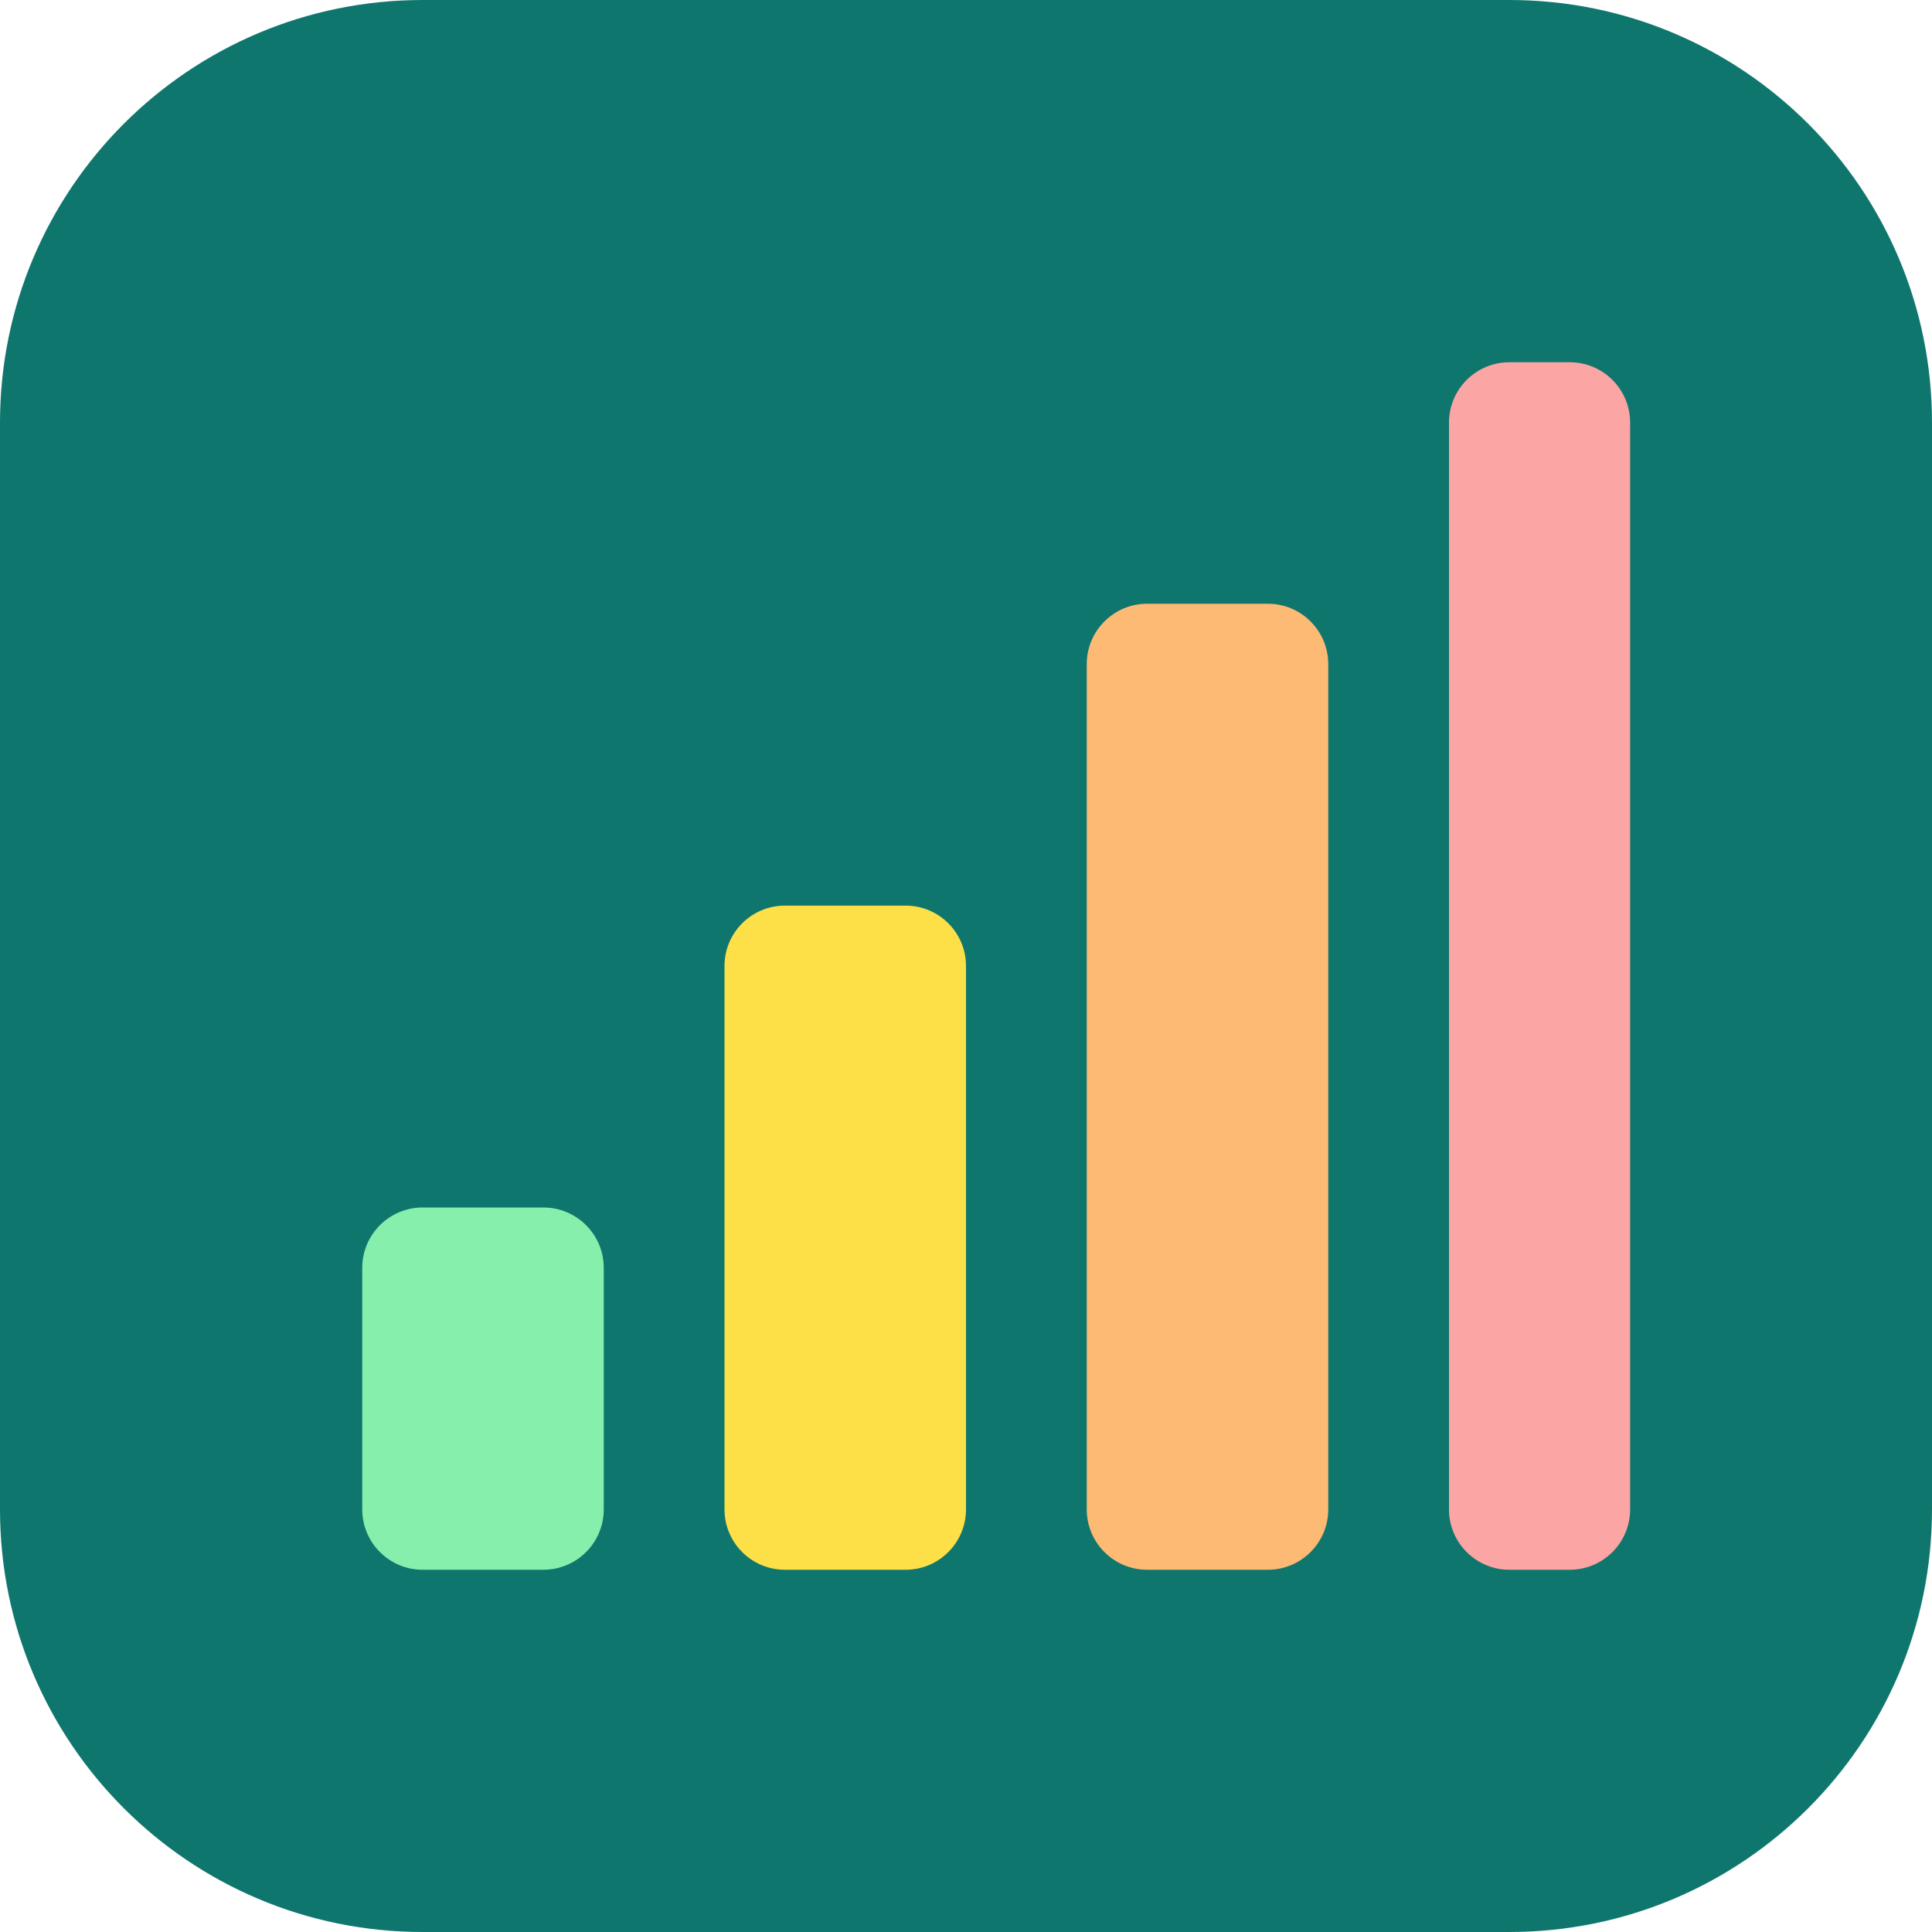
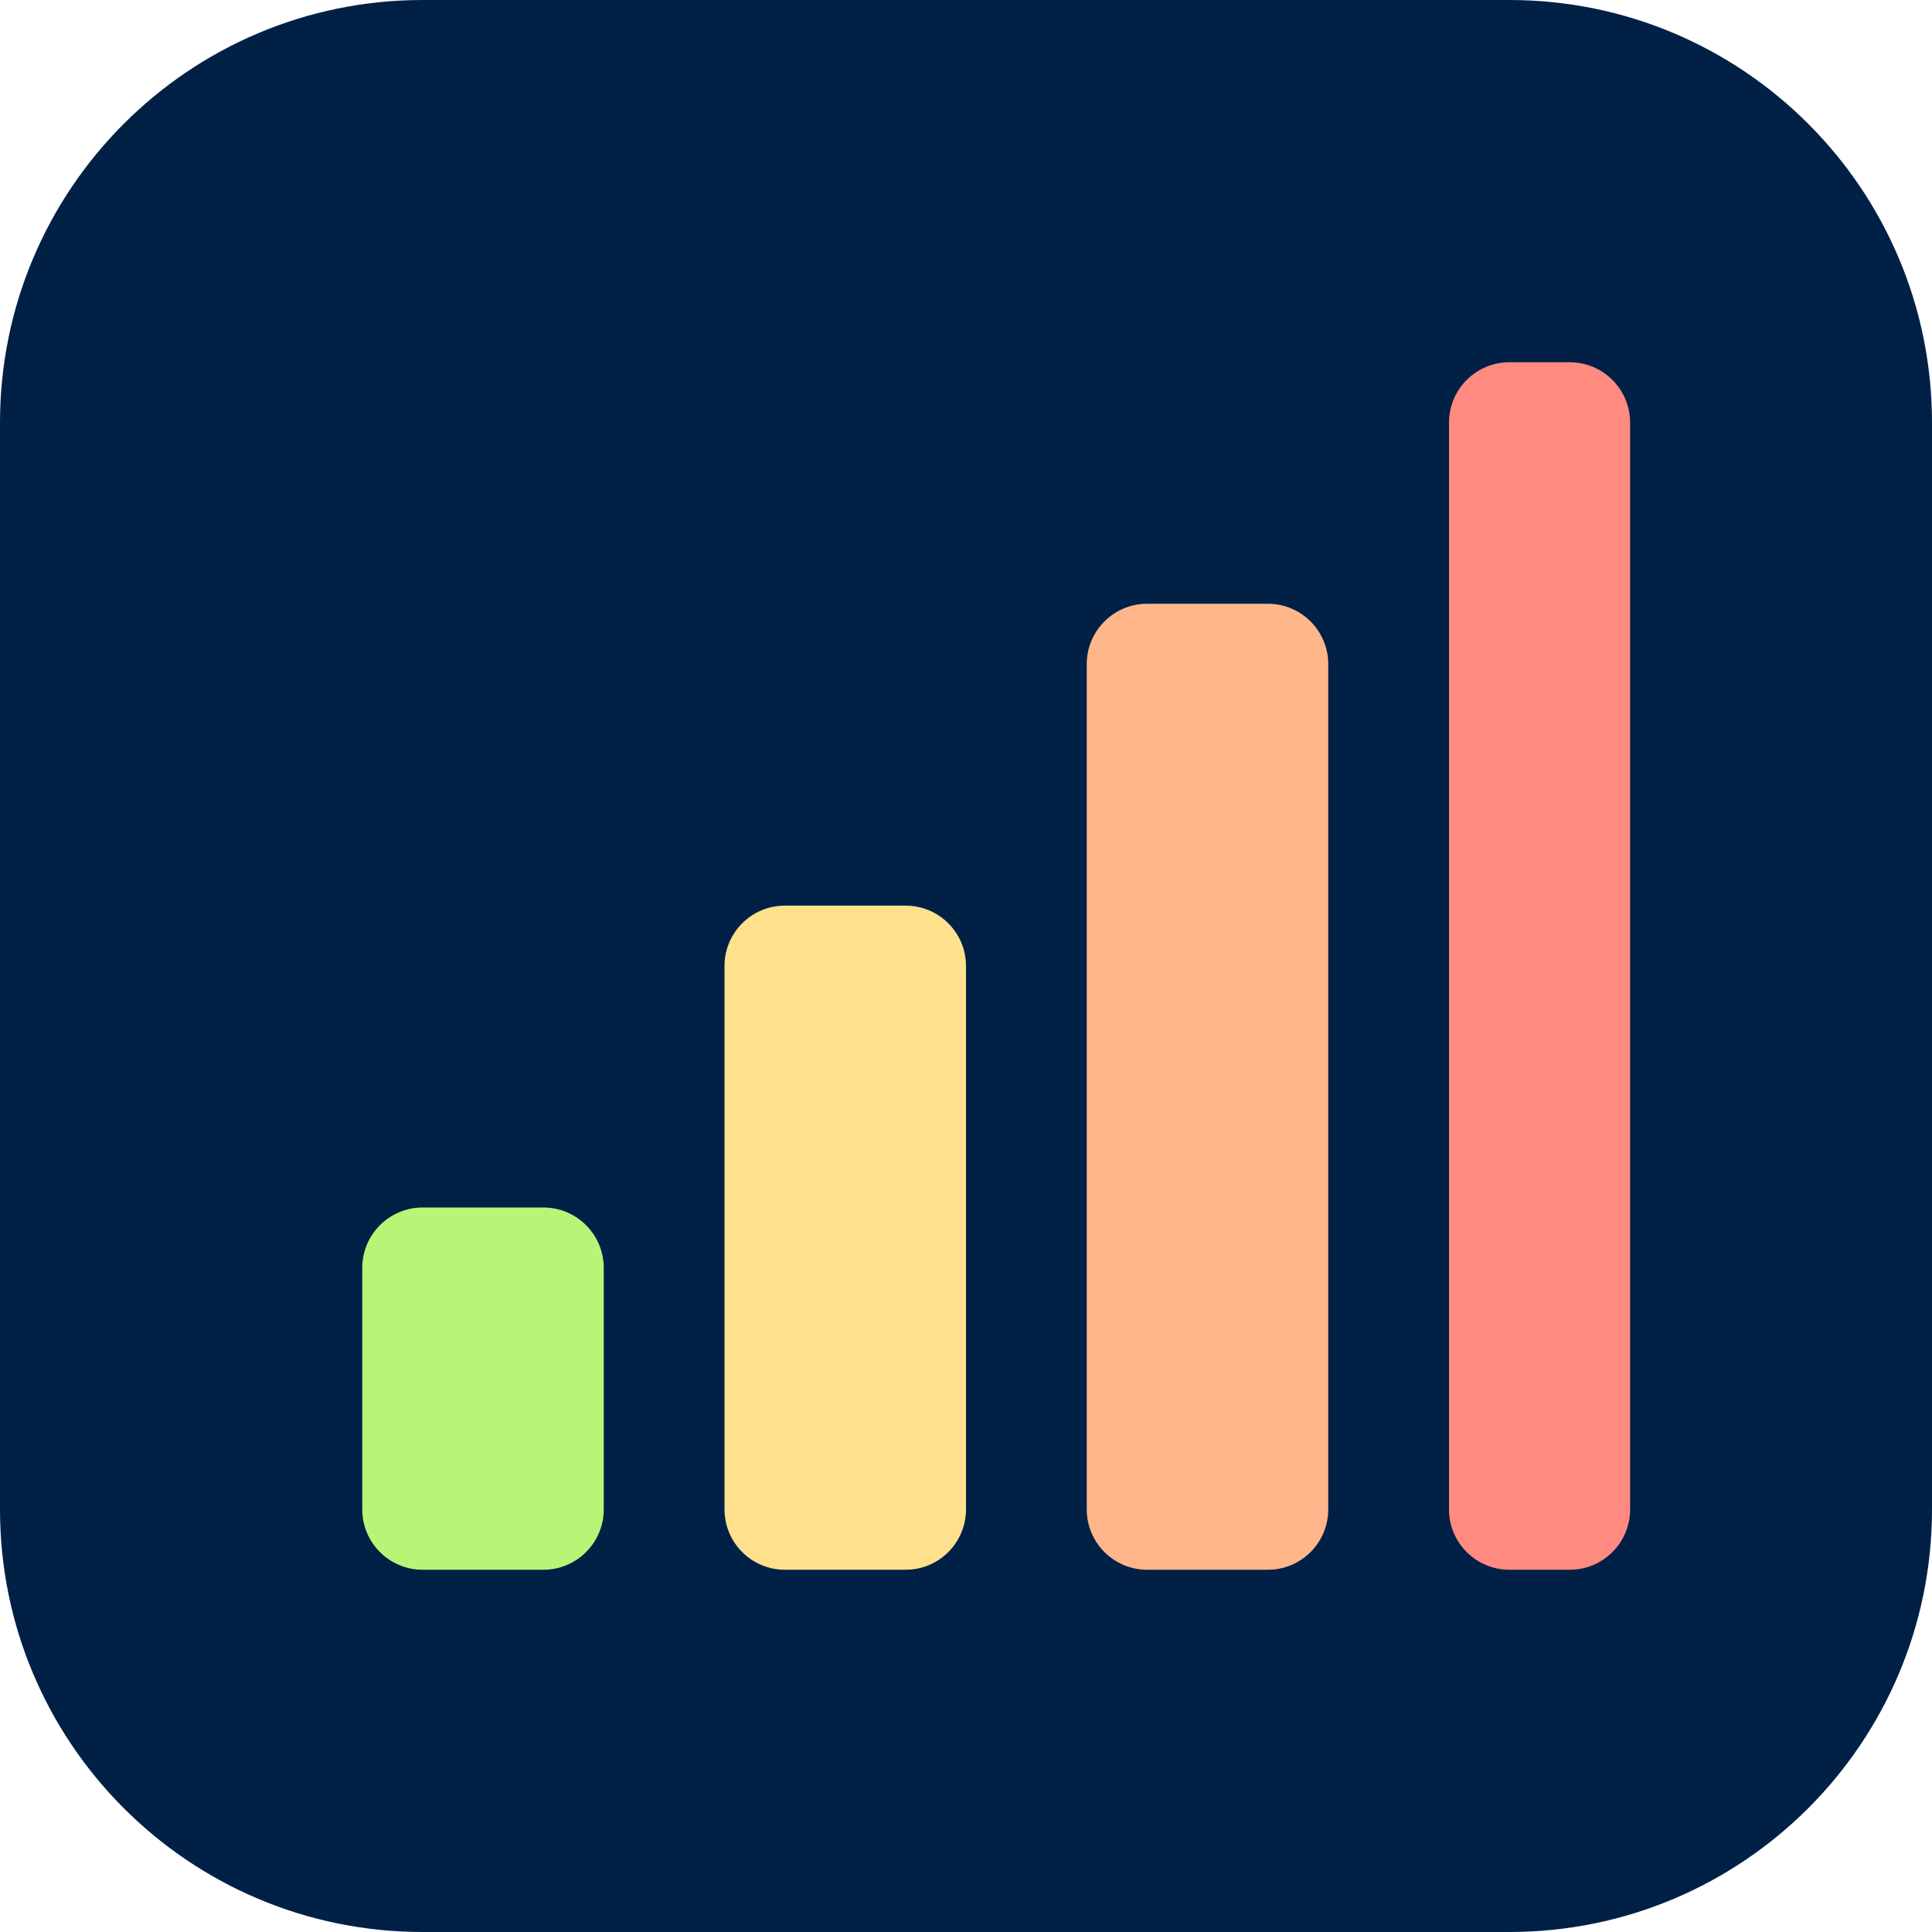
<svg xmlns="http://www.w3.org/2000/svg" viewBox="0 0 64 64">
-   <rect width="64" height="64" rx="14" fill="#0f766e" />
-   <rect x="12" y="40" width="8" height="12" rx="2" fill="#86efac" />
-   <rect x="24" y="30" width="8" height="22" rx="2" fill="#fde047" />
-   <rect x="36" y="20" width="8" height="32" rx="2" fill="#fdba74" />
-   <rect x="48" y="12" width="6" height="40" rx="2" fill="#fca5a5" />
+   <rect width="64" height="64" rx="14" fill="#002046" />
+   <rect x="12" y="40" width="8" height="12" rx="2" fill="#b9f477" />
+   <rect x="24" y="30" width="8" height="22" rx="2" fill="#ffe08d" />
+   <rect x="36" y="20" width="8" height="32" rx="2" fill="#ffb68a" />
+   <rect x="48" y="12" width="6" height="40" rx="2" fill="#ff8a80" />
</svg>
